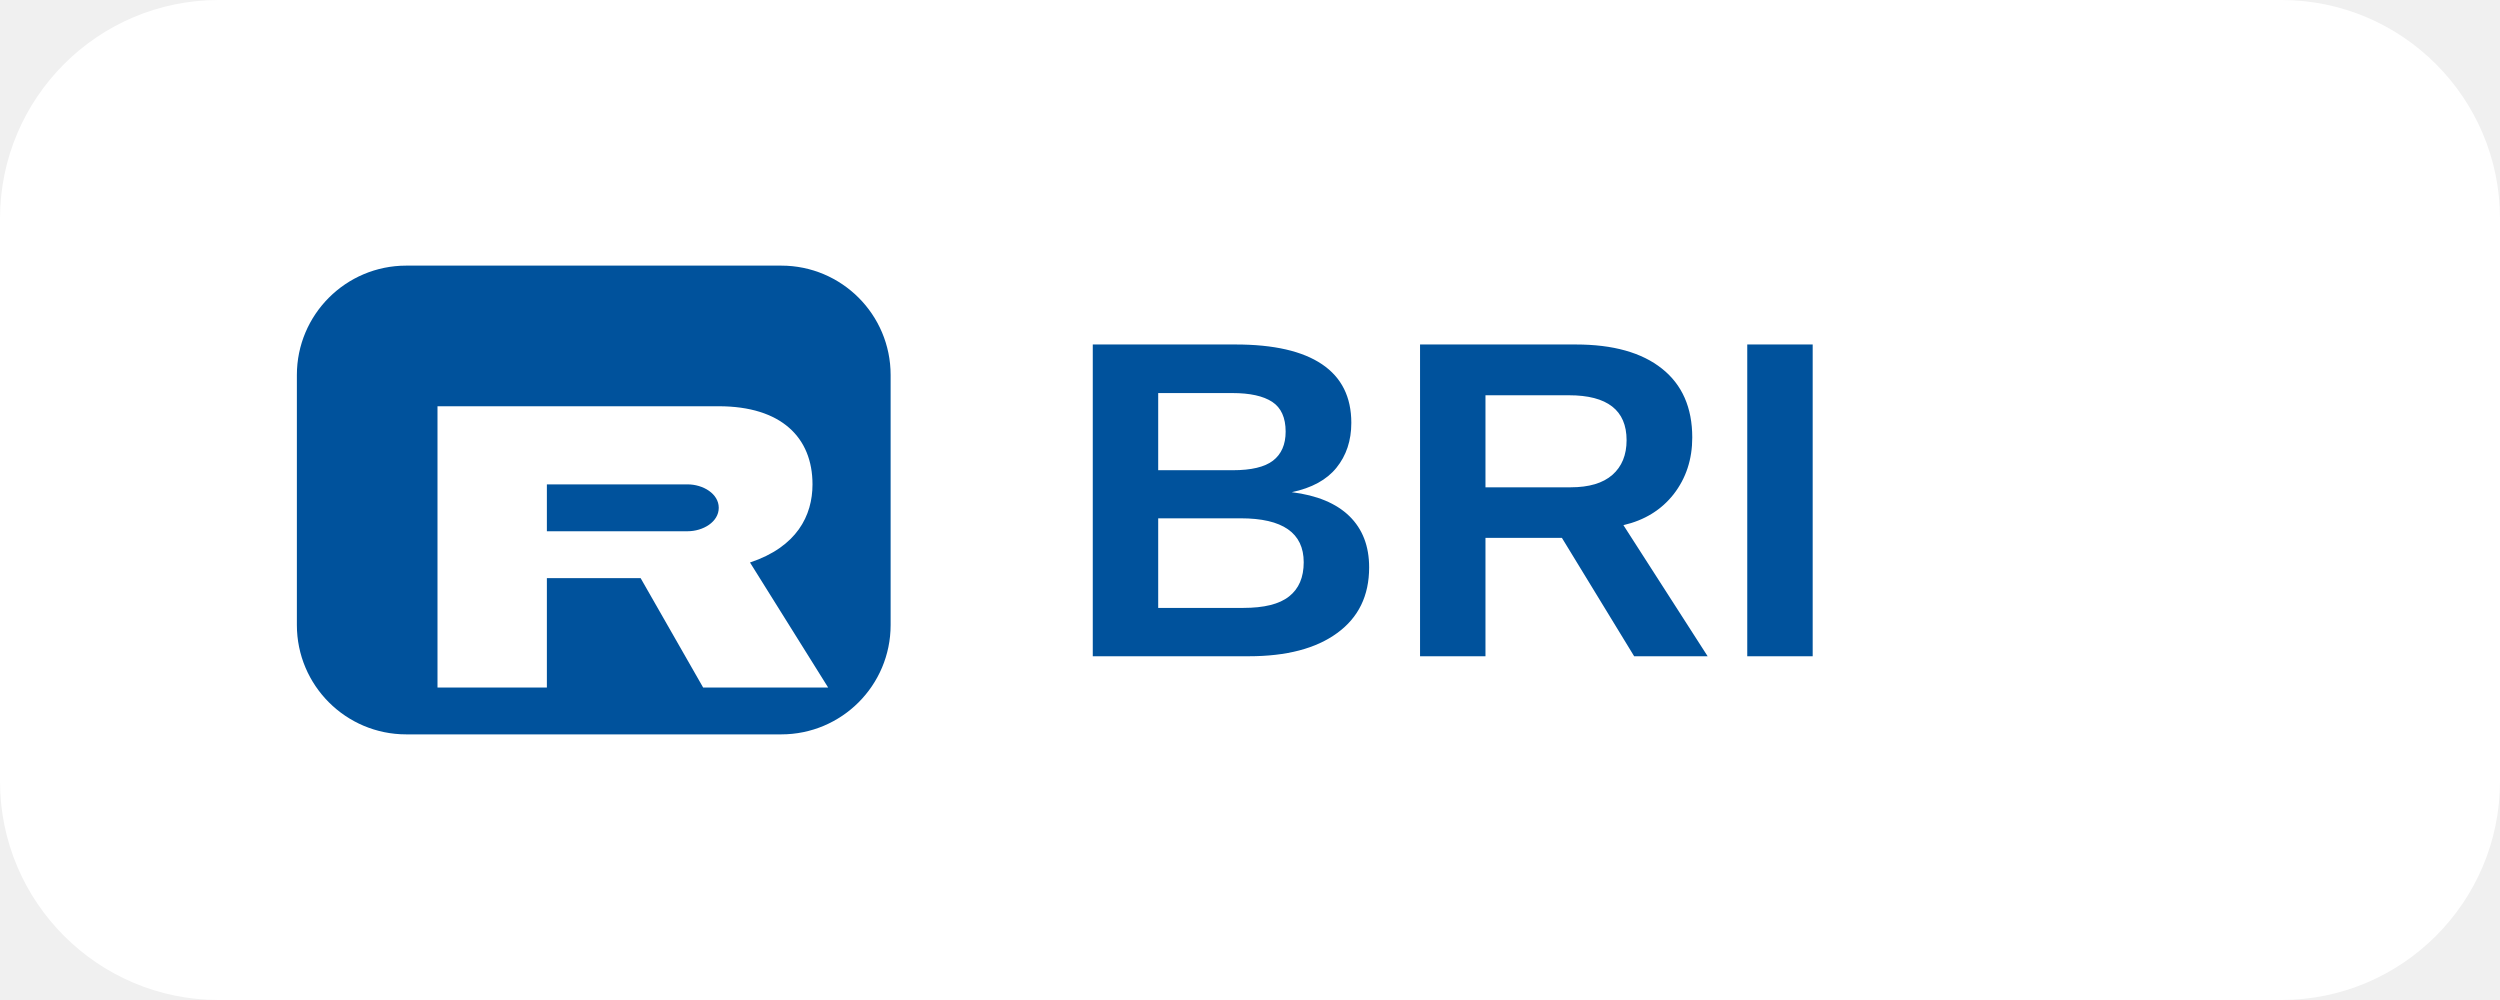
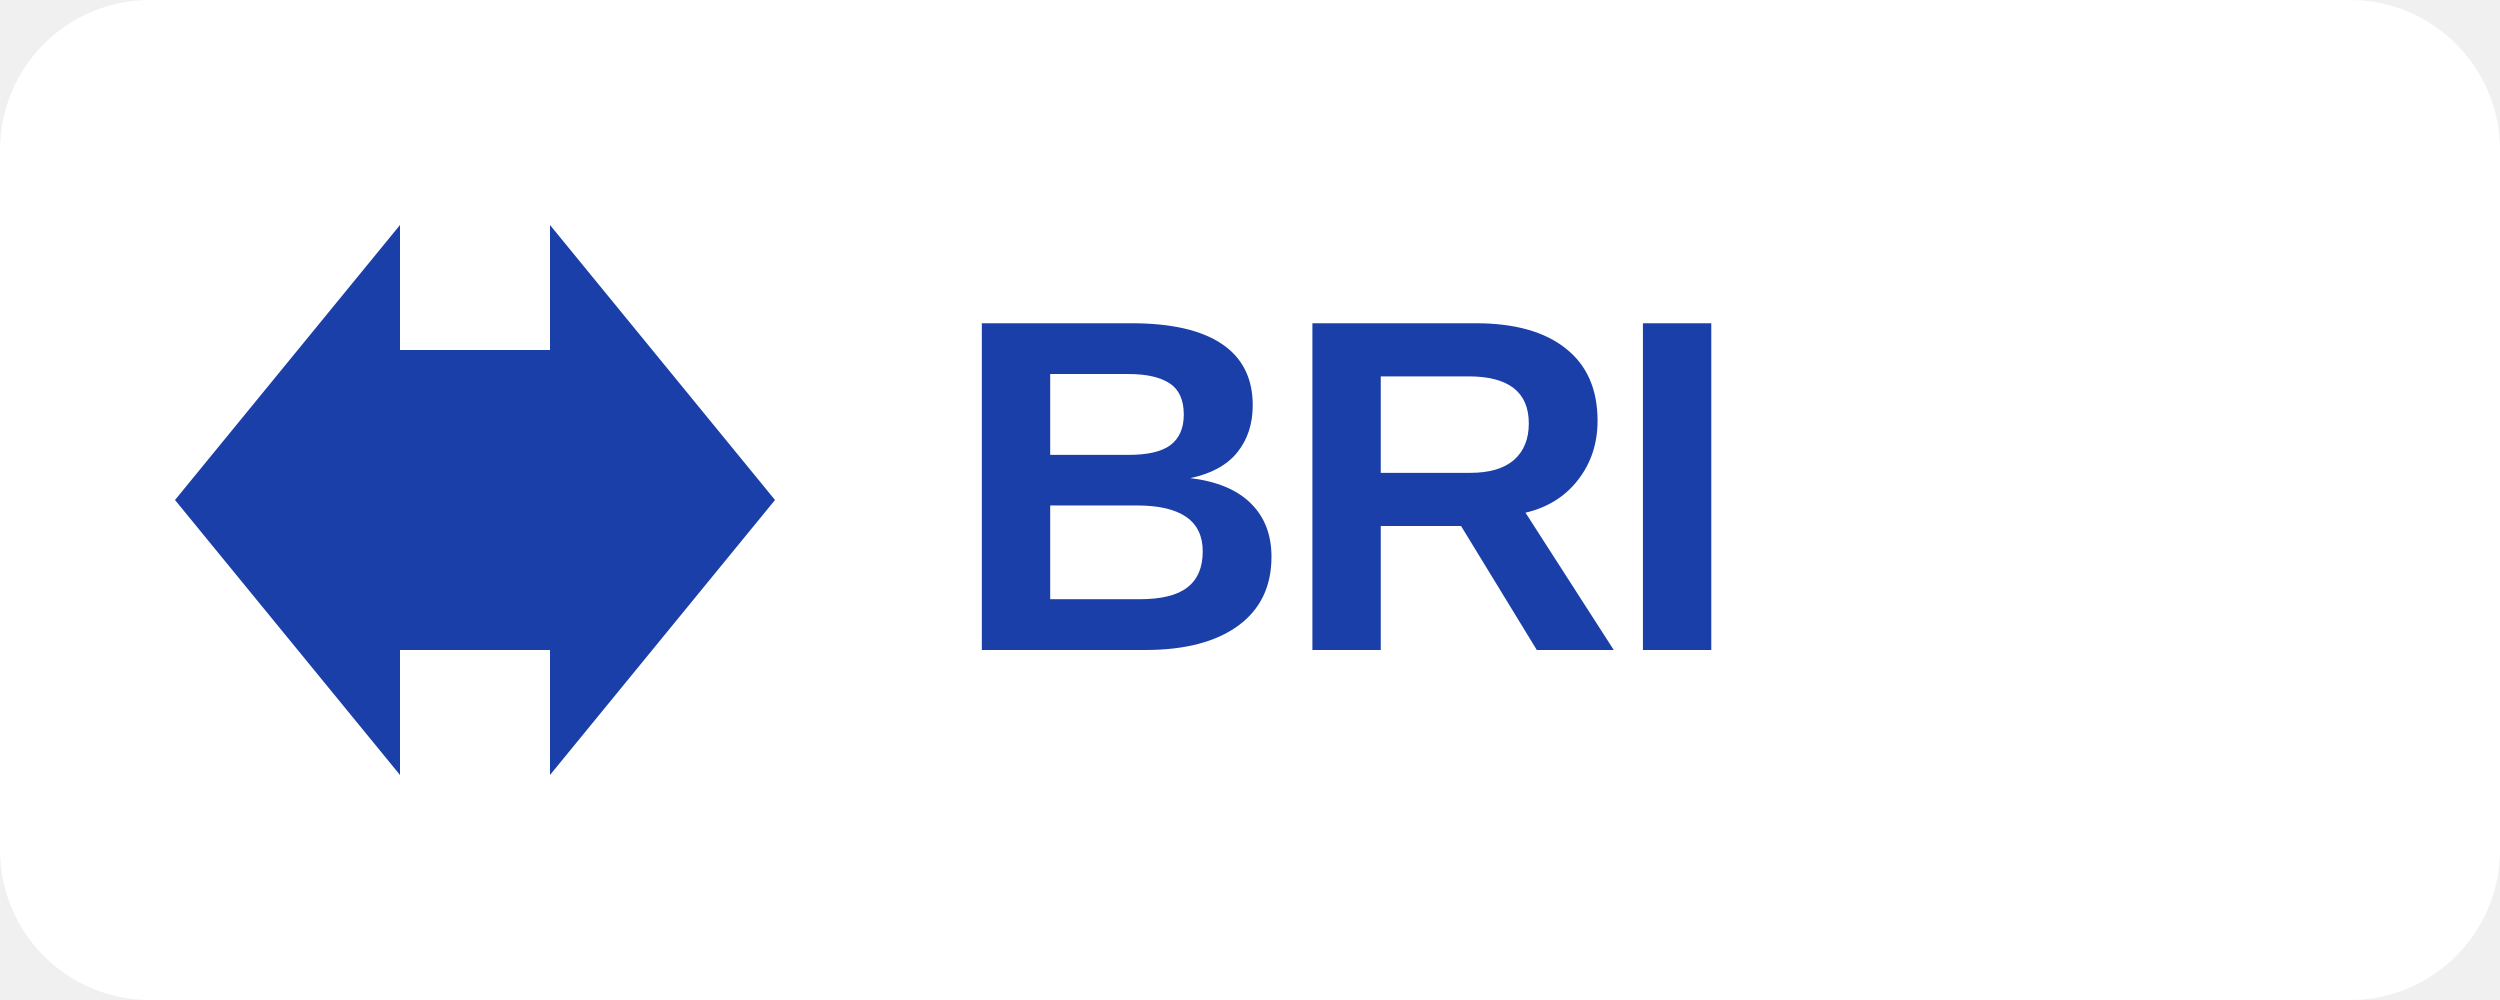
- <svg xmlns="http://www.w3.org/2000/svg" width="160" height="64" viewBox="0 0 160 64" role="img" aria-label="BRI">
-   <rect width="160" height="64" rx="14" fill="#fff" />
-   <rect x="19" y="17" width="38" height="30" rx="7" fill="#00529c" />
-   <path d="M28 26h18c4 0 6 2 6 5 0 2-1 4-4 5l5 8h-8l-4-7h-6v7h-7V26Zm7 5v3h9c1 0 2-.6 2-1.5S45 31 44 31h-9Z" fill="#fff" />
-   <text x="68" y="42" font-family="Arial, Helvetica, sans-serif" font-size="29" font-weight="800" fill="#00529c">BRI</text>
+ <svg xmlns="http://www.w3.org/2000/svg" viewBox="0 0 200 80" role="img" aria-label="BRI">
+   <rect width="200" height="80" rx="12" fill="#ffffff" />
+   <path d="M14 40 L32 18 L32 28 L44 28 L44 18 L62 40 L44 62 L44 52 L32 52 L32 62 Z" fill="#1a3fa8" />
+   <text x="76" y="52" font-family="Arial Black, Arial, sans-serif" font-size="38" font-weight="900" fill="#1a3fa8" letter-spacing="-1">BRI</text>
</svg>
